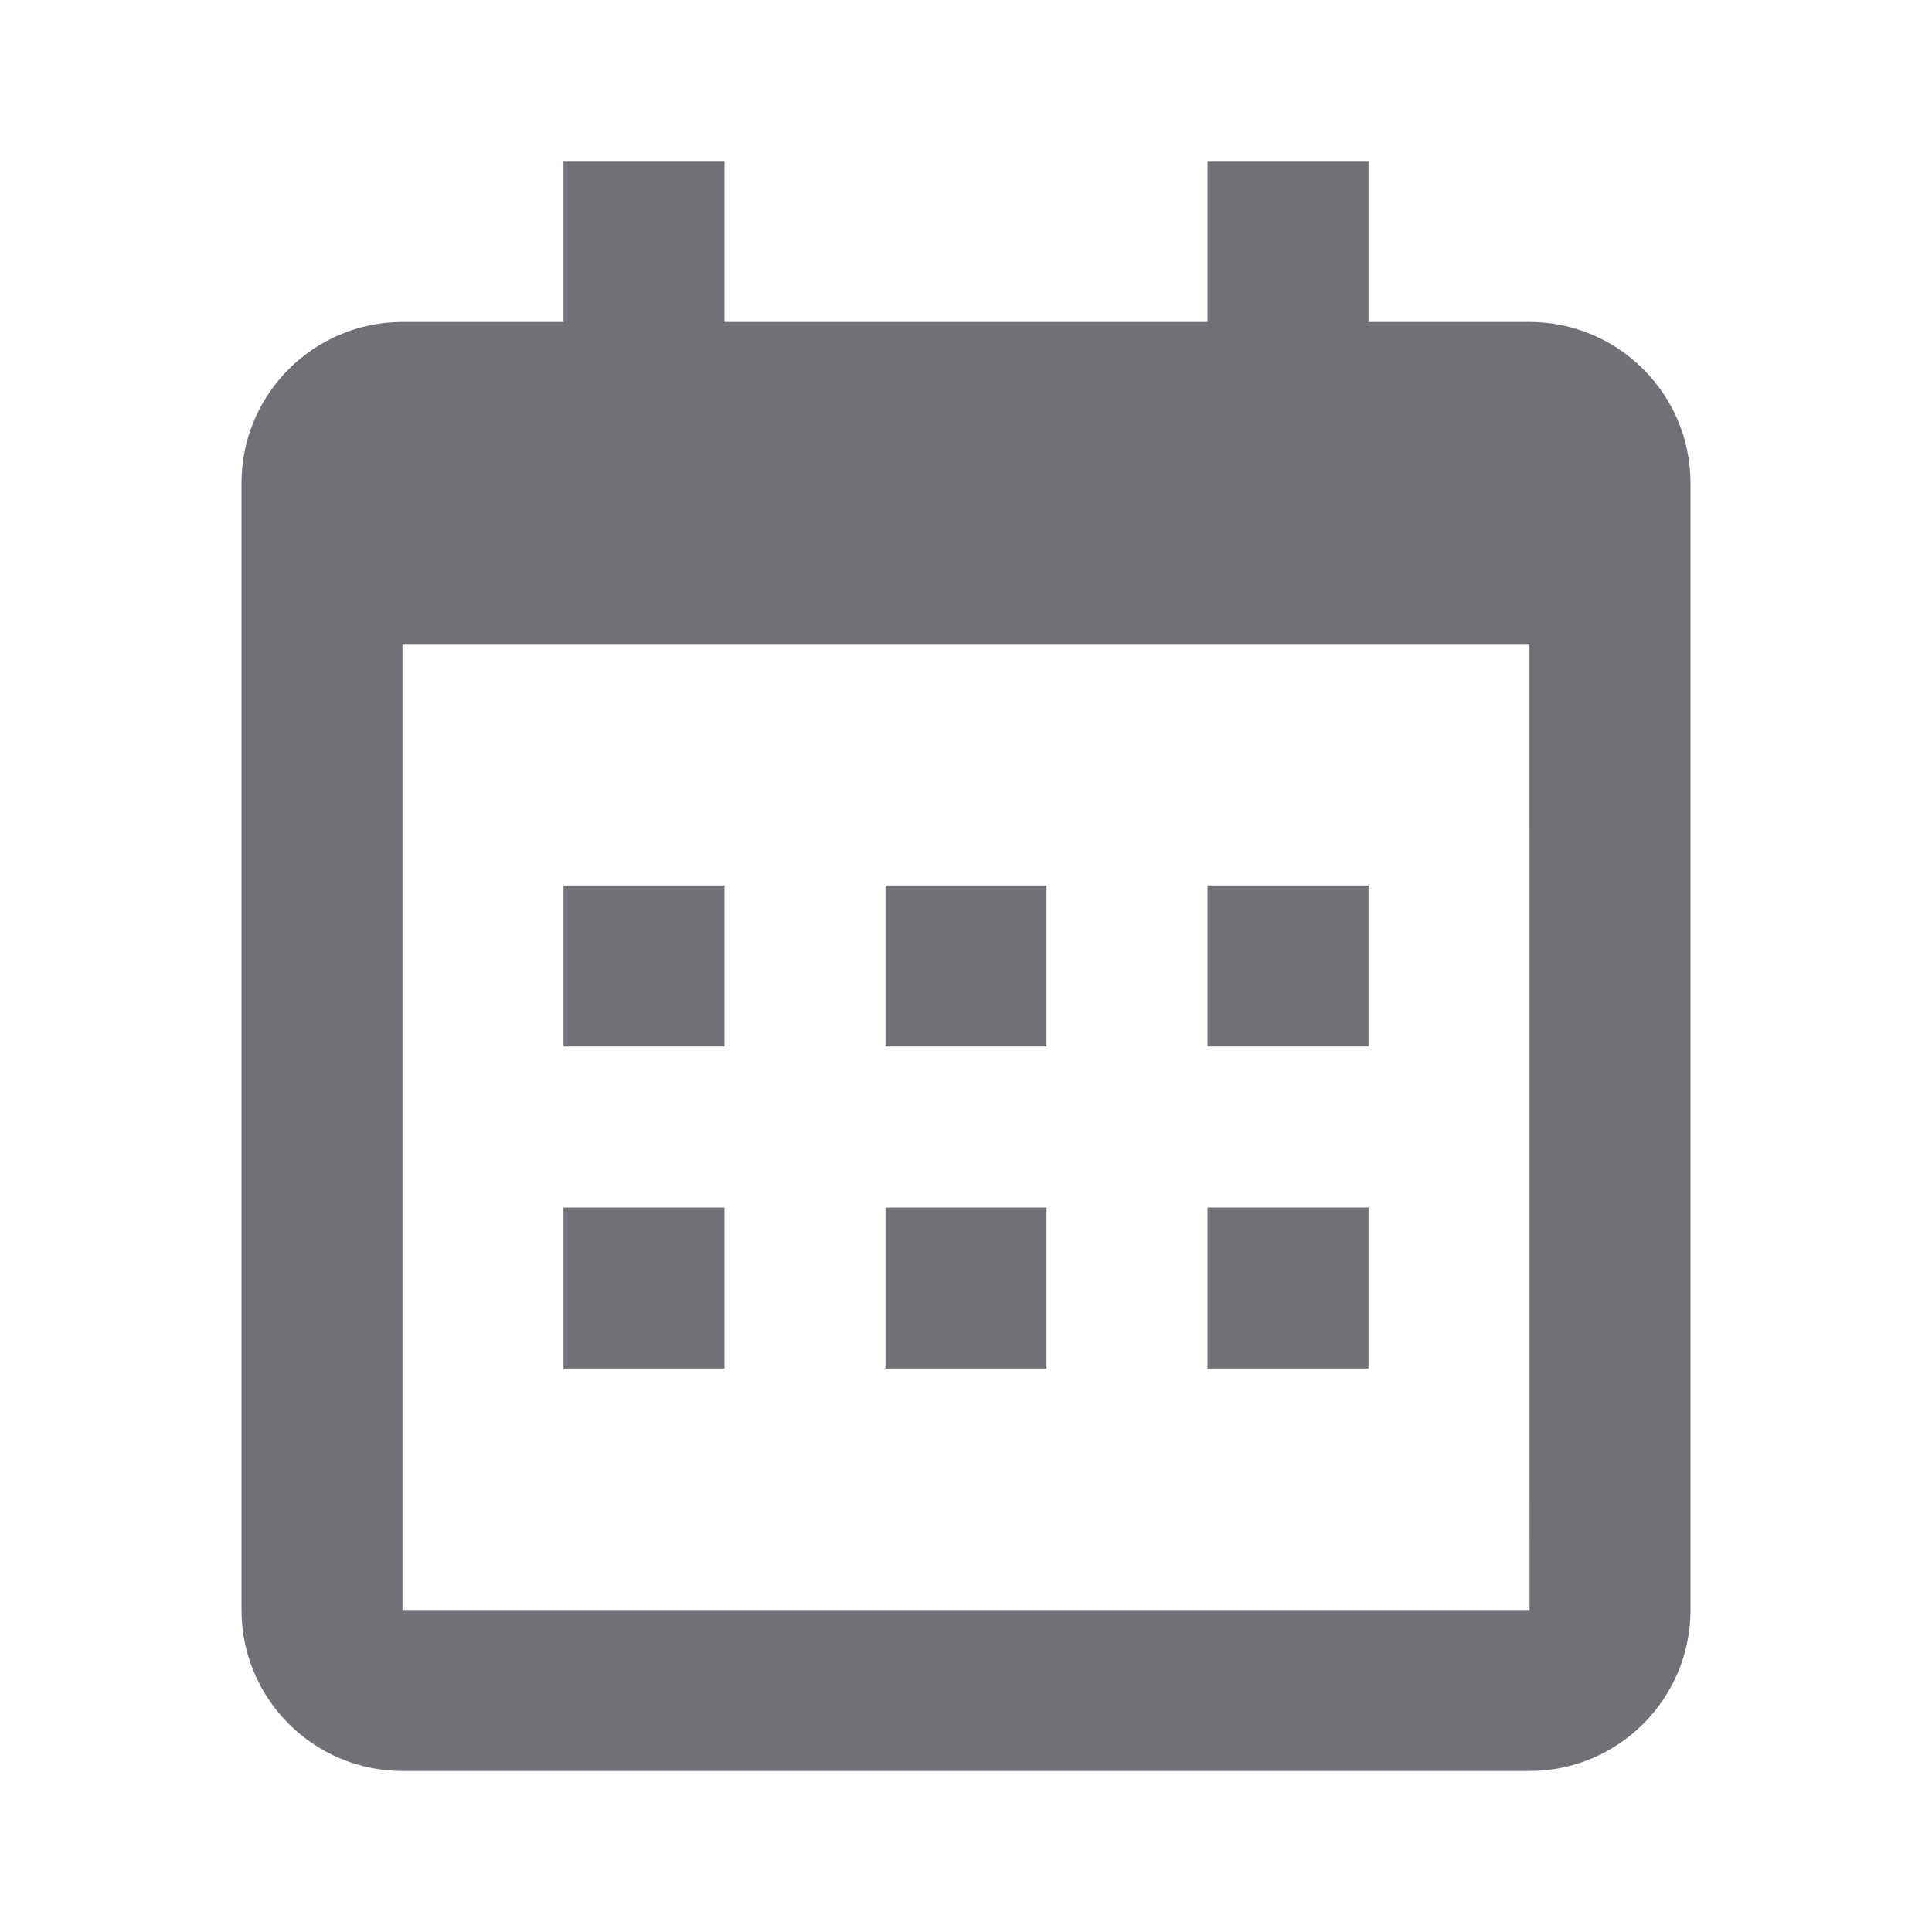
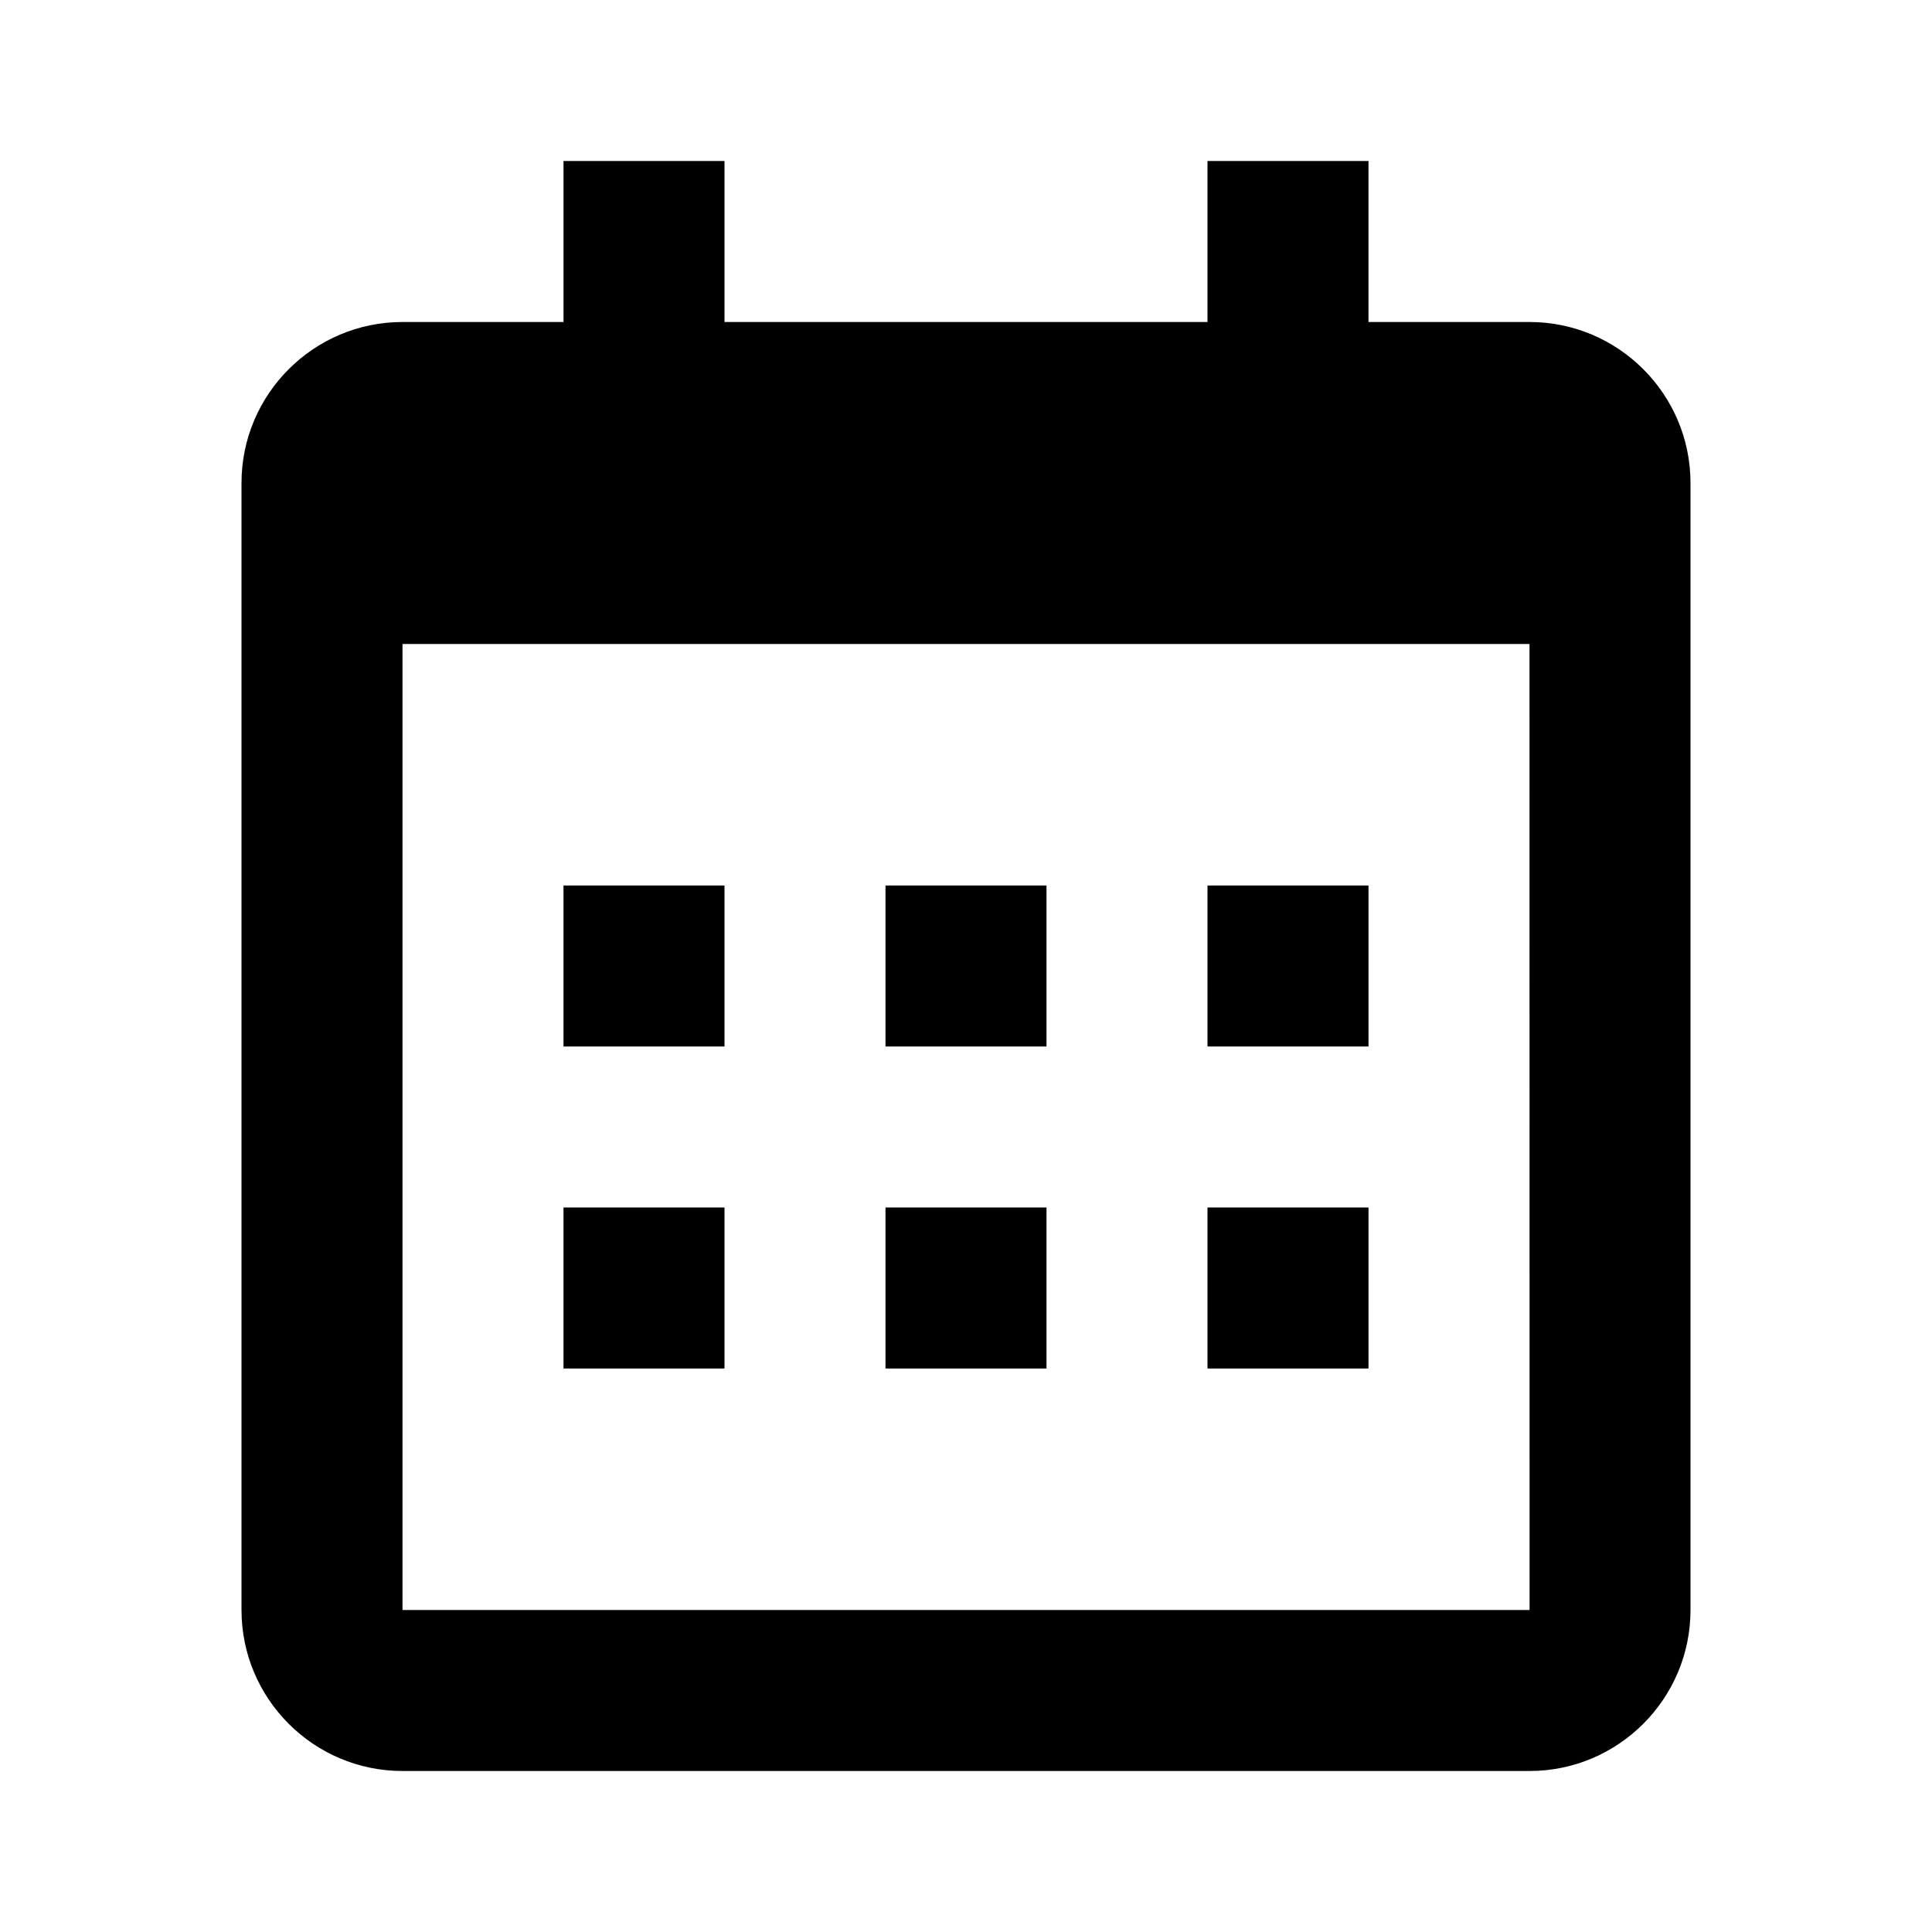
<svg xmlns="http://www.w3.org/2000/svg" width="24" height="24" viewBox="0 0 24 24" fill="none">
-   <path d="M7 11H9V13H7V11ZM7 15H9V17H7V15ZM11 11H13V13H11V11ZM11 15H13V17H11V15ZM15 11H17V13H15V11ZM15 15H17V17H15V15Z" fill="#707177" />
-   <path d="M5 22H19C20.103 22 21 21.103 21 20V6C21 4.897 20.103 4 19 4H17V2H15V4H9V2H7V4H5C3.897 4 3 4.897 3 6V20C3 21.103 3.897 22 5 22ZM19 8L19.001 20H5V8H19Z" fill="#707177" />
+   <path d="M7 11H9V13H7V11ZM7 15H9V17H7V15ZM11 11H13V13H11V11ZM11 15H13V17H11V15ZM15 11H17V13H15V11ZM15 15H17V17H15V15Z" fill="currentColor" />
+   <path d="M5 22H19C20.103 22 21 21.103 21 20V6C21 4.897 20.103 4 19 4H17V2H15V4H9V2H7V4H5C3.897 4 3 4.897 3 6V20C3 21.103 3.897 22 5 22ZM19 8L19.001 20H5V8H19Z" fill="currentColor" />
</svg>
